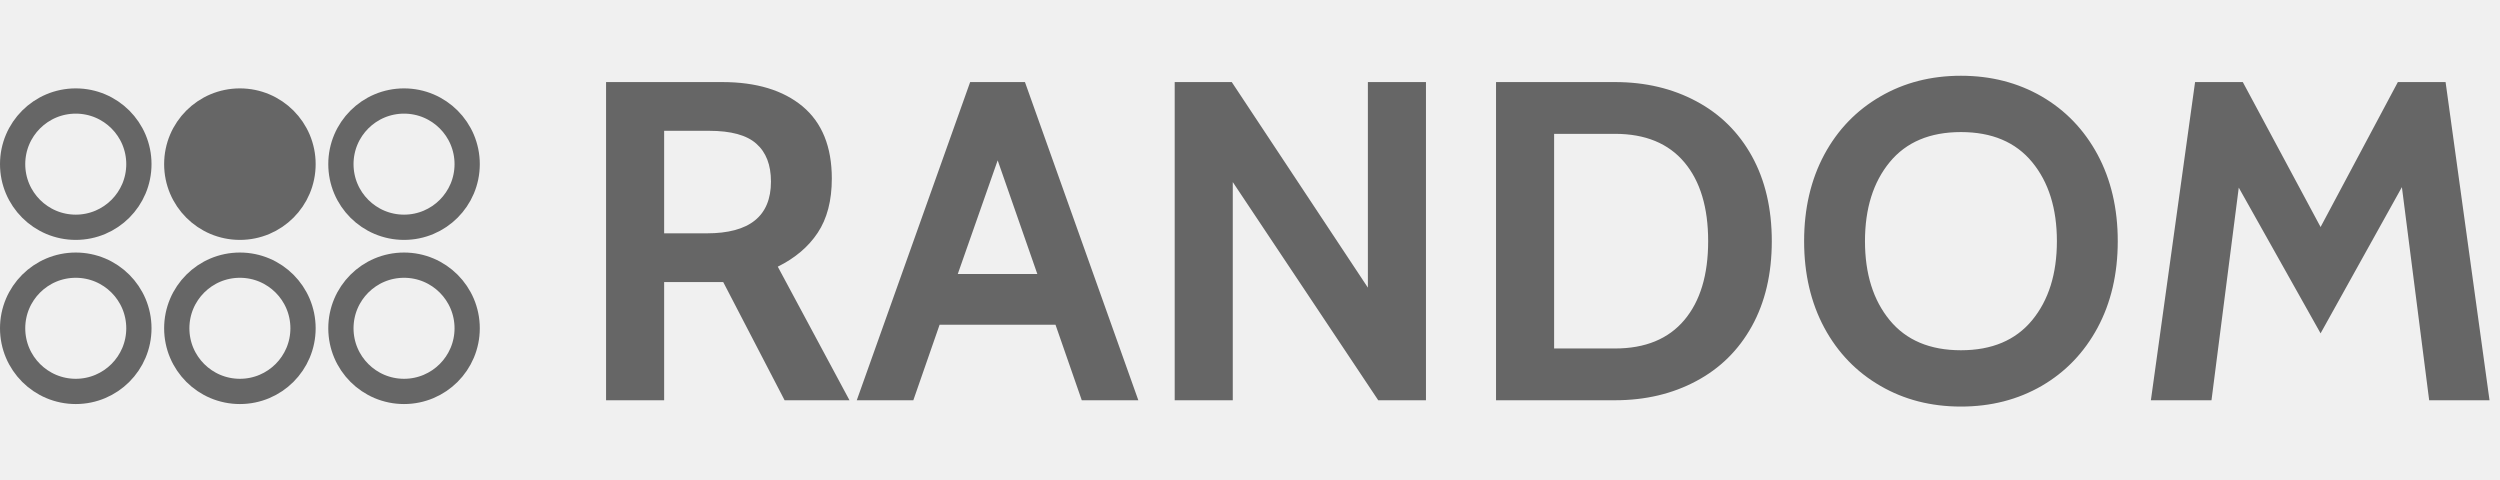
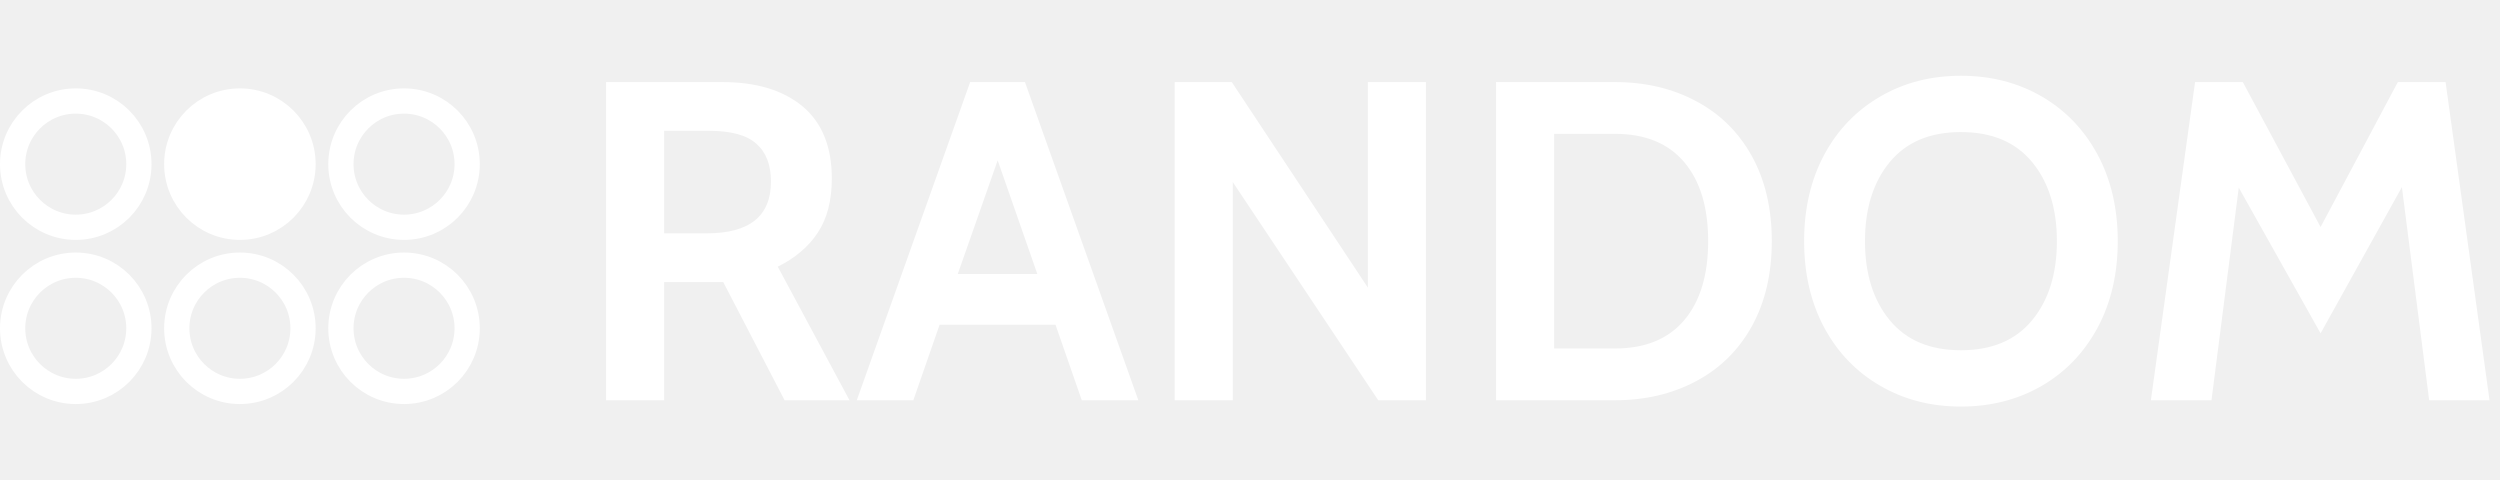
- <svg xmlns="http://www.w3.org/2000/svg" xmlns:ns1="https://boxy-svg.com" viewBox="0 0 99 19">
-   <path d="M 24 15.85 L 24 3.25 L 28.6 3.25 L 28.6 3.25 C 29.947 3.25 31.007 3.57 31.78 4.21 L 31.78 4.21 L 31.78 4.21 C 32.553 4.857 32.94 5.81 32.94 7.07 L 32.94 7.07 L 32.94 7.07 C 32.94 7.943 32.753 8.66 32.38 9.22 L 32.38 9.22 L 32.38 9.22 C 32.013 9.773 31.487 10.22 30.8 10.56 L 30.8 10.56 L 33.64 15.85 L 31.07 15.85 L 28.64 11.17 L 26.3 11.17 L 26.3 15.85 L 24 15.85 Z M 26.3 9.24 L 27.99 9.24 L 27.99 9.24 C 29.683 9.24 30.53 8.557 30.53 7.19 L 30.53 7.19 L 30.53 7.19 C 30.53 6.53 30.337 6.03 29.95 5.69 L 29.95 5.69 L 29.95 5.69 C 29.57 5.35 28.947 5.18 28.08 5.18 L 28.08 5.18 L 26.3 5.18 L 26.3 9.24 Z M 42.838 15.85 L 41.798 12.86 L 37.208 12.86 L 36.168 15.85 L 33.928 15.85 L 38.418 3.25 L 40.588 3.25 L 45.078 15.85 L 42.838 15.85 Z M 37.928 10.85 L 41.078 10.85 L 39.508 6.35 L 37.928 10.85 Z M 46.518 15.85 L 46.518 3.25 L 48.778 3.25 L 54.168 11.39 L 54.168 3.25 L 56.468 3.25 L 56.468 15.85 L 54.578 15.85 L 48.818 7.21 L 48.818 15.85 L 46.518 15.85 Z M 59.243 15.85 L 59.243 3.25 L 63.953 3.25 L 63.953 3.25 C 65.153 3.25 66.227 3.503 67.173 4.01 L 67.173 4.01 L 67.173 4.01 C 68.113 4.51 68.847 5.233 69.373 6.18 L 69.373 6.18 L 69.373 6.18 C 69.9 7.133 70.163 8.257 70.163 9.55 L 70.163 9.55 L 70.163 9.55 C 70.163 10.843 69.9 11.967 69.373 12.92 L 69.373 12.92 L 69.373 12.92 C 68.847 13.867 68.113 14.59 67.173 15.09 L 67.173 15.09 L 67.173 15.09 C 66.227 15.597 65.153 15.85 63.953 15.85 L 63.953 15.85 L 59.243 15.85 Z M 61.543 13.8 L 63.953 13.8 L 63.953 13.8 C 65.153 13.8 66.07 13.423 66.703 12.67 L 66.703 12.67 L 66.703 12.67 C 67.33 11.923 67.643 10.883 67.643 9.55 L 67.643 9.55 L 67.643 9.55 C 67.643 8.217 67.33 7.177 66.703 6.43 L 66.703 6.43 L 66.703 6.43 C 66.07 5.677 65.153 5.3 63.953 5.3 L 63.953 5.3 L 61.543 5.3 L 61.543 13.8 Z M 77.653 16.1 L 77.653 16.1 C 76.466 16.1 75.403 15.827 74.463 15.28 L 74.463 15.28 L 74.463 15.28 C 73.516 14.733 72.776 13.967 72.243 12.98 L 72.243 12.98 L 72.243 12.98 C 71.71 11.987 71.443 10.843 71.443 9.55 L 71.443 9.55 L 71.443 9.55 C 71.443 8.257 71.71 7.113 72.243 6.12 L 72.243 6.12 L 72.243 6.12 C 72.776 5.133 73.516 4.367 74.463 3.82 L 74.463 3.82 L 74.463 3.82 C 75.403 3.273 76.466 3 77.653 3 L 77.653 3 L 77.653 3 C 78.84 3 79.906 3.273 80.853 3.82 L 80.853 3.82 L 80.853 3.82 C 81.793 4.367 82.53 5.133 83.063 6.12 L 83.063 6.12 L 83.063 6.12 C 83.596 7.113 83.863 8.257 83.863 9.55 L 83.863 9.55 L 83.863 9.55 C 83.863 10.843 83.596 11.987 83.063 12.98 L 83.063 12.98 L 83.063 12.98 C 82.53 13.967 81.793 14.733 80.853 15.28 L 80.853 15.28 L 80.853 15.28 C 79.906 15.827 78.84 16.1 77.653 16.1 L 77.653 16.1 Z M 77.653 13.87 L 77.653 13.87 C 78.88 13.87 79.82 13.473 80.473 12.68 L 80.473 12.68 L 80.473 12.68 C 81.126 11.887 81.453 10.843 81.453 9.55 L 81.453 9.55 L 81.453 9.55 C 81.453 8.257 81.126 7.213 80.473 6.42 L 80.473 6.42 L 80.473 6.42 C 79.82 5.627 78.88 5.23 77.653 5.23 L 77.653 5.23 L 77.653 5.23 C 76.426 5.23 75.486 5.627 74.833 6.42 L 74.833 6.42 L 74.833 6.42 C 74.18 7.213 73.853 8.257 73.853 9.55 L 73.853 9.55 L 73.853 9.55 C 73.853 10.843 74.18 11.887 74.833 12.68 L 74.833 12.68 L 74.833 12.68 C 75.486 13.473 76.426 13.87 77.653 13.87 L 77.653 13.87 Z M 85.175 15.85 L 86.925 3.25 L 88.815 3.25 L 91.895 8.99 L 94.955 3.25 L 96.845 3.25 L 98.585 15.85 L 96.195 15.85 L 95.115 7.41 L 91.895 13.2 L 88.655 7.43 L 87.575 15.85 L 85.175 15.85 Z" style="fill: rgb(102, 102, 102); white-space: pre;" />
-   <ellipse style="paint-order: stroke; stroke: rgb(102, 102, 102); fill: rgb(102, 102, 102);" transform="matrix(1, 0, -0.000001, 1, 3.398841, 1.177)" cx="6.101" cy="5.323" rx="2.5" ry="2.5" ns1:origin="0.5 2.208" />
-   <ellipse style="stroke: rgb(102, 102, 102); fill-rule: evenodd; fill: none;" transform="matrix(1, 0, -0.000001, 1, -3.100992, 1.177)" cx="6.101" cy="5.323" rx="2.5" ry="2.5" ns1:origin="0.5 2.208" />
-   <ellipse style="stroke: rgb(102, 102, 102); fill: none;" transform="matrix(1, 0, -0.000002, 1, 9.898855, 1.177)" cx="6.101" cy="5.323" rx="2.5" ry="2.5" ns1:origin="0.5 2.208" />
-   <ellipse style="paint-order: stroke; stroke: rgb(102, 102, 102); fill: none;" transform="matrix(1, 0, -0.000001, 1, 3.398838, 7.677334)" cx="6.101" cy="5.323" rx="2.5" ry="2.5" ns1:origin="0.5 2.208" />
-   <ellipse style="stroke: rgb(102, 102, 102); fill-rule: evenodd; fill: none;" transform="matrix(1, 0, -0.000001, 1, -3.100992, 7.677334)" cx="6.101" cy="5.323" rx="2.5" ry="2.5" ns1:origin="0.5 2.208" />
-   <ellipse style="stroke: rgb(102, 102, 102); fill: none;" transform="matrix(1, 0, -0.000002, 1, 9.898867, 7.677334)" cx="6.101" cy="5.323" rx="2.5" ry="2.5" ns1:origin="0.5 2.208" />
+ <svg xmlns="http://www.w3.org/2000/svg" xmlns:ns1="https://boxy-svg.com" viewBox="0 0 99 19" version="1.1" id="svg16">
+   <defs id="defs20" />
+   <path d="M 24 15.85 L 24 3.25 L 28.6 3.25 L 28.6 3.25 C 29.947 3.25 31.007 3.57 31.78 4.21 L 31.78 4.21 L 31.78 4.21 C 32.553 4.857 32.94 5.81 32.94 7.07 L 32.94 7.07 L 32.94 7.07 C 32.94 7.943 32.753 8.66 32.38 9.22 L 32.38 9.22 L 32.38 9.22 C 32.013 9.773 31.487 10.22 30.8 10.56 L 30.8 10.56 L 33.64 15.85 L 31.07 15.85 L 28.64 11.17 L 26.3 11.17 L 26.3 15.85 L 24 15.85 Z M 26.3 9.24 L 27.99 9.24 L 27.99 9.24 C 29.683 9.24 30.53 8.557 30.53 7.19 L 30.53 7.19 L 30.53 7.19 C 30.53 6.53 30.337 6.03 29.95 5.69 L 29.95 5.69 L 29.95 5.69 C 29.57 5.35 28.947 5.18 28.08 5.18 L 28.08 5.18 L 26.3 5.18 L 26.3 9.24 Z M 42.838 15.85 L 41.798 12.86 L 37.208 12.86 L 36.168 15.85 L 33.928 15.85 L 38.418 3.25 L 40.588 3.25 L 45.078 15.85 L 42.838 15.85 Z M 37.928 10.85 L 41.078 10.85 L 39.508 6.35 L 37.928 10.85 Z M 46.518 15.85 L 46.518 3.25 L 48.778 3.25 L 54.168 11.39 L 54.168 3.25 L 56.468 3.25 L 56.468 15.85 L 54.578 15.85 L 48.818 7.21 L 48.818 15.85 L 46.518 15.85 Z M 59.243 15.85 L 59.243 3.25 L 63.953 3.25 L 63.953 3.25 C 65.153 3.25 66.227 3.503 67.173 4.01 L 67.173 4.01 L 67.173 4.01 C 68.113 4.51 68.847 5.233 69.373 6.18 L 69.373 6.18 L 69.373 6.18 C 69.9 7.133 70.163 8.257 70.163 9.55 L 70.163 9.55 L 70.163 9.55 C 70.163 10.843 69.9 11.967 69.373 12.92 L 69.373 12.92 L 69.373 12.92 C 68.847 13.867 68.113 14.59 67.173 15.09 L 67.173 15.09 L 67.173 15.09 C 66.227 15.597 65.153 15.85 63.953 15.85 L 63.953 15.85 L 59.243 15.85 Z M 61.543 13.8 L 63.953 13.8 L 63.953 13.8 C 65.153 13.8 66.07 13.423 66.703 12.67 L 66.703 12.67 L 66.703 12.67 C 67.33 11.923 67.643 10.883 67.643 9.55 L 67.643 9.55 L 67.643 9.55 C 67.643 8.217 67.33 7.177 66.703 6.43 L 66.703 6.43 L 66.703 6.43 C 66.07 5.677 65.153 5.3 63.953 5.3 L 63.953 5.3 L 61.543 5.3 L 61.543 13.8 Z M 77.653 16.1 L 77.653 16.1 C 76.466 16.1 75.403 15.827 74.463 15.28 L 74.463 15.28 L 74.463 15.28 C 73.516 14.733 72.776 13.967 72.243 12.98 L 72.243 12.98 L 72.243 12.98 C 71.71 11.987 71.443 10.843 71.443 9.55 L 71.443 9.55 L 71.443 9.55 C 71.443 8.257 71.71 7.113 72.243 6.12 L 72.243 6.12 L 72.243 6.12 C 72.776 5.133 73.516 4.367 74.463 3.82 L 74.463 3.82 L 74.463 3.82 C 75.403 3.273 76.466 3 77.653 3 L 77.653 3 L 77.653 3 C 78.84 3 79.906 3.273 80.853 3.82 L 80.853 3.82 L 80.853 3.82 C 81.793 4.367 82.53 5.133 83.063 6.12 L 83.063 6.12 L 83.063 6.12 C 83.596 7.113 83.863 8.257 83.863 9.55 L 83.863 9.55 L 83.863 9.55 C 83.863 10.843 83.596 11.987 83.063 12.98 L 83.063 12.98 L 83.063 12.98 C 82.53 13.967 81.793 14.733 80.853 15.28 L 80.853 15.28 L 80.853 15.28 C 79.906 15.827 78.84 16.1 77.653 16.1 L 77.653 16.1 Z M 77.653 13.87 L 77.653 13.87 C 78.88 13.87 79.82 13.473 80.473 12.68 L 80.473 12.68 L 80.473 12.68 C 81.126 11.887 81.453 10.843 81.453 9.55 L 81.453 9.55 L 81.453 9.55 C 81.453 8.257 81.126 7.213 80.473 6.42 L 80.473 6.42 L 80.473 6.42 C 79.82 5.627 78.88 5.23 77.653 5.23 L 77.653 5.23 L 77.653 5.23 C 76.426 5.23 75.486 5.627 74.833 6.42 L 74.833 6.42 L 74.833 6.42 C 74.18 7.213 73.853 8.257 73.853 9.55 L 73.853 9.55 L 73.853 9.55 C 73.853 10.843 74.18 11.887 74.833 12.68 L 74.833 12.68 L 74.833 12.68 C 75.486 13.473 76.426 13.87 77.653 13.87 L 77.653 13.87 Z M 85.175 15.85 L 86.925 3.25 L 88.815 3.25 L 91.895 8.99 L 94.955 3.25 L 96.845 3.25 L 98.585 15.85 L 96.195 15.85 L 95.115 7.41 L 91.895 13.2 L 88.655 7.43 L 87.575 15.85 L 85.175 15.85 Z" style="fill:#ffffff;white-space:pre" id="path2" />
+   <ellipse style="paint-order:stroke;stroke:#ffffff;fill:#ffffff" transform="matrix(1, 0, -0.000001, 1, 3.398841, 1.177)" cx="6.101" cy="5.323" rx="2.5" ry="2.5" ns1:origin="0.5 2.208" id="ellipse4" />
+   <ellipse style="stroke:#ffffff;fill-rule:evenodd;fill:none" transform="matrix(1, 0, -0.000001, 1, -3.100992, 1.177)" cx="6.101" cy="5.323" rx="2.5" ry="2.5" ns1:origin="0.5 2.208" id="ellipse6" />
+   <ellipse style="stroke:#ffffff;fill:none" transform="matrix(1, 0, -0.000002, 1, 9.898855, 1.177)" cx="6.101" cy="5.323" rx="2.5" ry="2.5" ns1:origin="0.5 2.208" id="ellipse8" />
+   <ellipse style="paint-order:stroke;stroke:#ffffff;fill:none" transform="matrix(1, 0, -0.000001, 1, 3.398838, 7.677334)" cx="6.101" cy="5.323" rx="2.5" ry="2.5" ns1:origin="0.5 2.208" id="ellipse10" />
+   <ellipse style="stroke:#ffffff;fill-rule:evenodd;fill:none" transform="matrix(1, 0, -0.000001, 1, -3.100992, 7.677334)" cx="6.101" cy="5.323" rx="2.5" ry="2.5" ns1:origin="0.5 2.208" id="ellipse12" />
+   <ellipse style="stroke:#ffffff;fill:none" transform="matrix(1, 0, -0.000002, 1, 9.898867, 7.677334)" cx="6.101" cy="5.323" rx="2.5" ry="2.5" ns1:origin="0.5 2.208" id="ellipse14" />
</svg>
